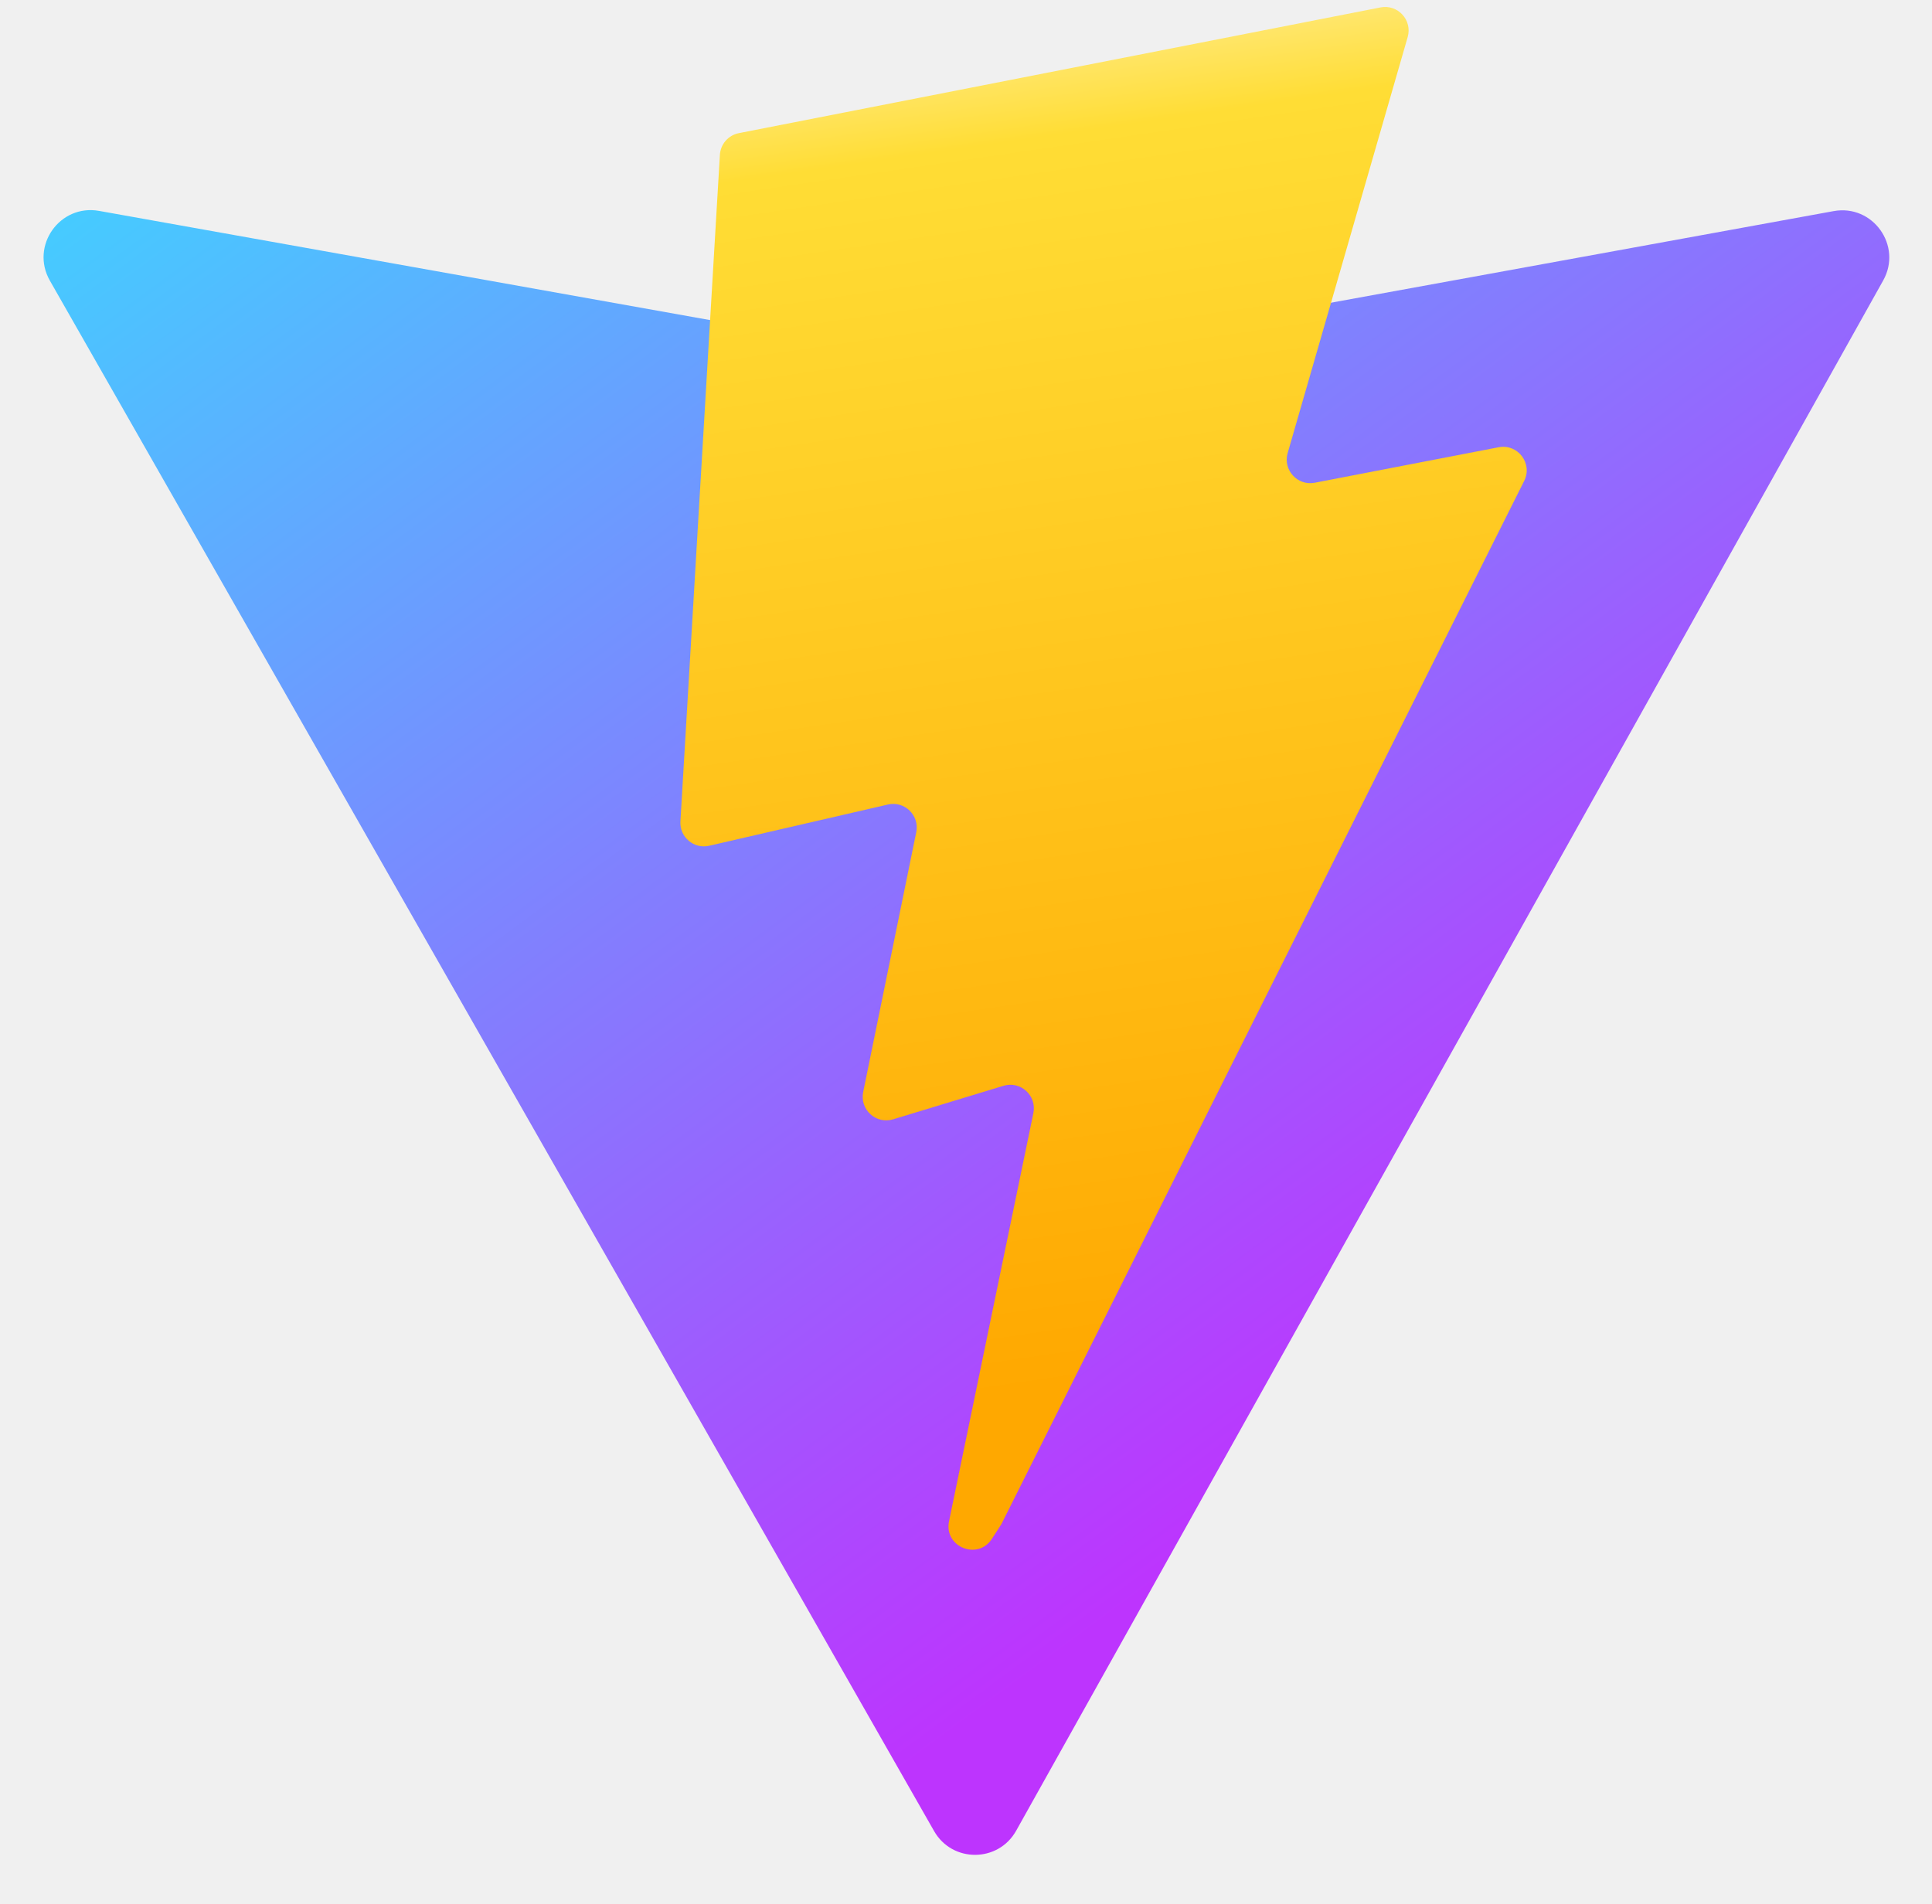
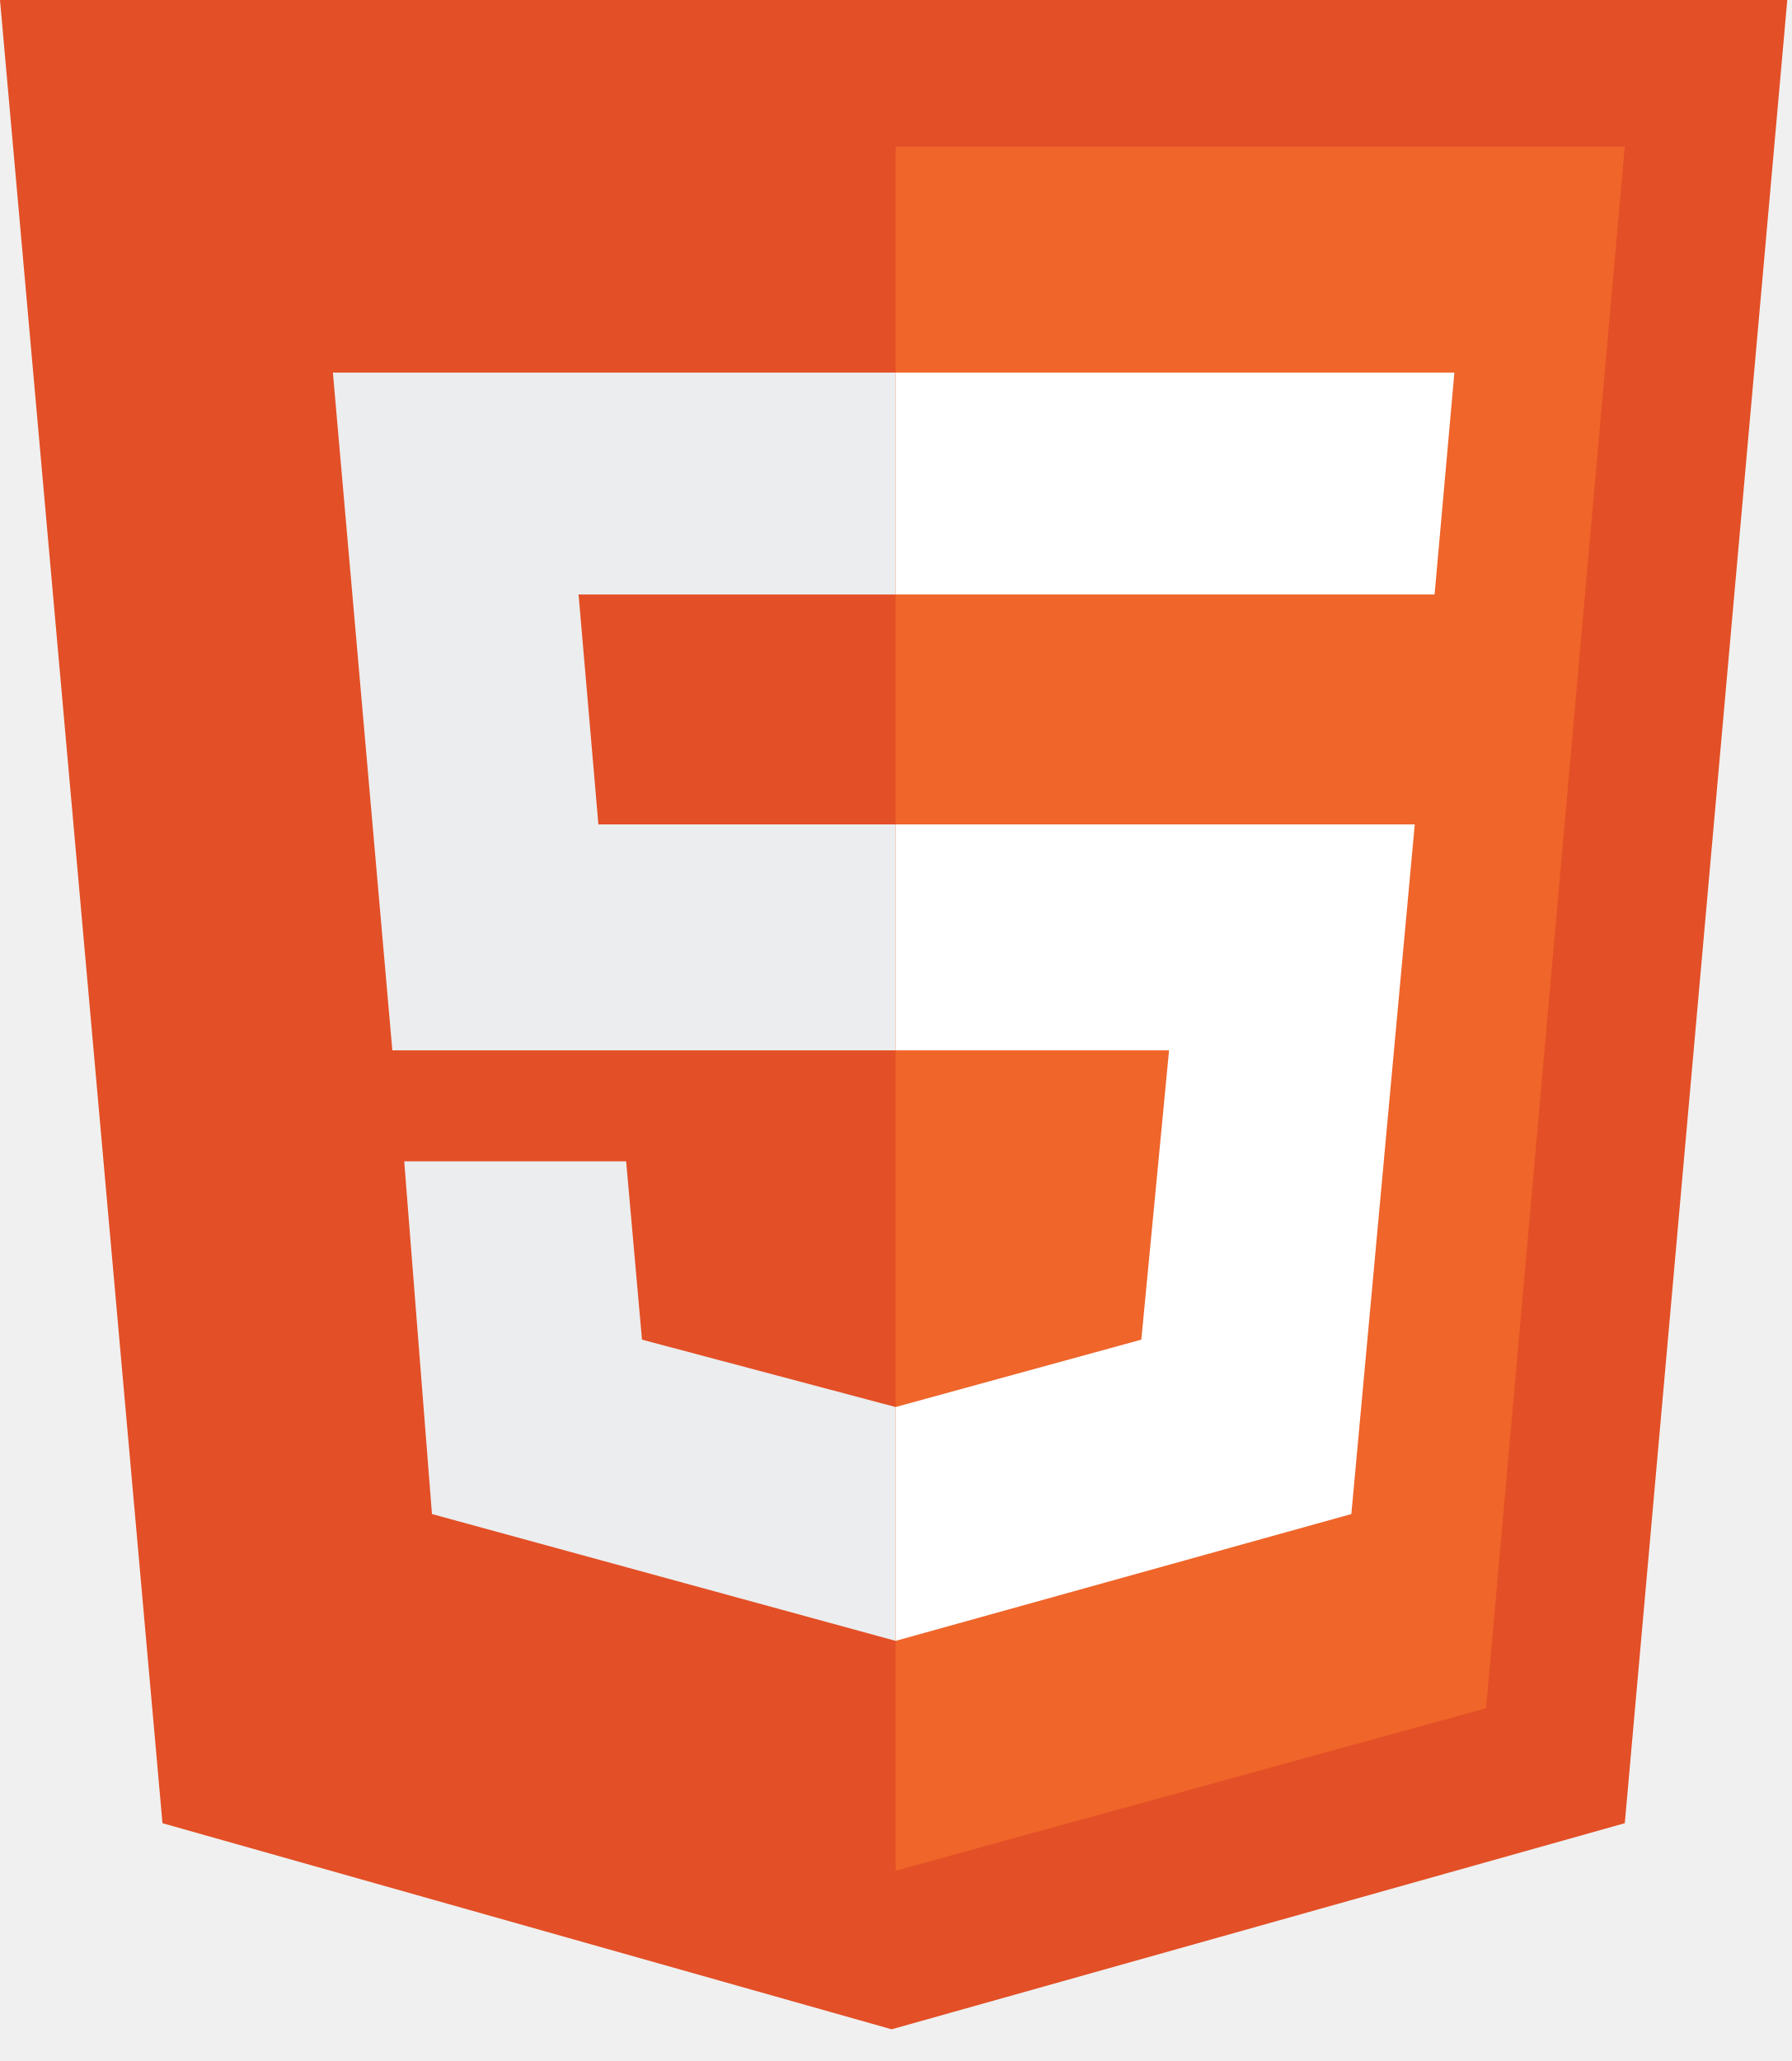
- <svg xmlns="http://www.w3.org/2000/svg" width="410" height="404" viewBox="0 0 410 404" fill="none">
-   <path d="M399.641 59.525L215.643 388.545C211.844 395.338 202.084 395.378 198.228 388.618L10.582 59.556C6.381 52.19 12.68 43.267 21.028 44.759L205.223 77.682C206.398 77.892 207.601 77.89 208.776 77.676L389.119 44.806C397.439 43.289 403.768 52.143 399.641 59.525Z" fill="url(#paint0_linear)" />
-   <path d="M292.965 1.574L156.801 28.255C154.563 28.694 152.906 30.59 152.771 32.866L144.395 174.33C144.198 177.662 147.258 180.248 150.51 179.498L188.42 170.749C191.967 169.931 195.172 173.055 194.443 176.622L183.18 231.775C182.422 235.487 185.907 238.661 189.532 237.56L212.947 230.446C216.577 229.344 220.065 232.527 219.297 236.242L201.398 322.875C200.278 328.294 207.486 331.249 210.492 326.603L212.5 323.5L323.454 102.072C325.312 98.365 322.108 94.137 318.036 94.923L279.014 102.454C275.347 103.161 272.227 99.746 273.262 96.158L298.731 7.867C299.767 4.273 296.636 0.855 292.965 1.574Z" fill="url(#paint1_linear)" />
-   <defs>
-     <linearGradient id="paint0_linear" x1="6" y1="33" x2="235" y2="344" gradientUnits="userSpaceOnUse">
-       <stop stop-color="#41D1FF" />
-       <stop offset="1" stop-color="#BD34FE" />
-     </linearGradient>
-     <linearGradient id="paint1_linear" x1="194.651" y1="8.818" x2="236.076" y2="292.989" gradientUnits="userSpaceOnUse">
-       <stop stop-color="#FFEA83" />
-       <stop offset="0.083" stop-color="#FFDD35" />
-       <stop offset="1" stop-color="#FFA800" />
-     </linearGradient>
-   </defs>
+ <svg xmlns="http://www.w3.org/2000/svg" viewBox="0 0 452 520">
+   <path fill="#e34f26" d="M41 460L0 0h451l-41 460-185 52" />
+   <path fill="#ef652a" d="M226 472l149-41 35-394H226" />
+   <path fill="#ecedee" d="M226 208h-75l-5-58h80V94H84l15 171h127zm0 147l-64-17-4-45h-56l7 89 117 32z" />
+   <path fill="#fff" d="M226 265h69l-7 73-62 17v59l115-32 16-174H226zm0-171v56h136l5-56z" />
</svg>
